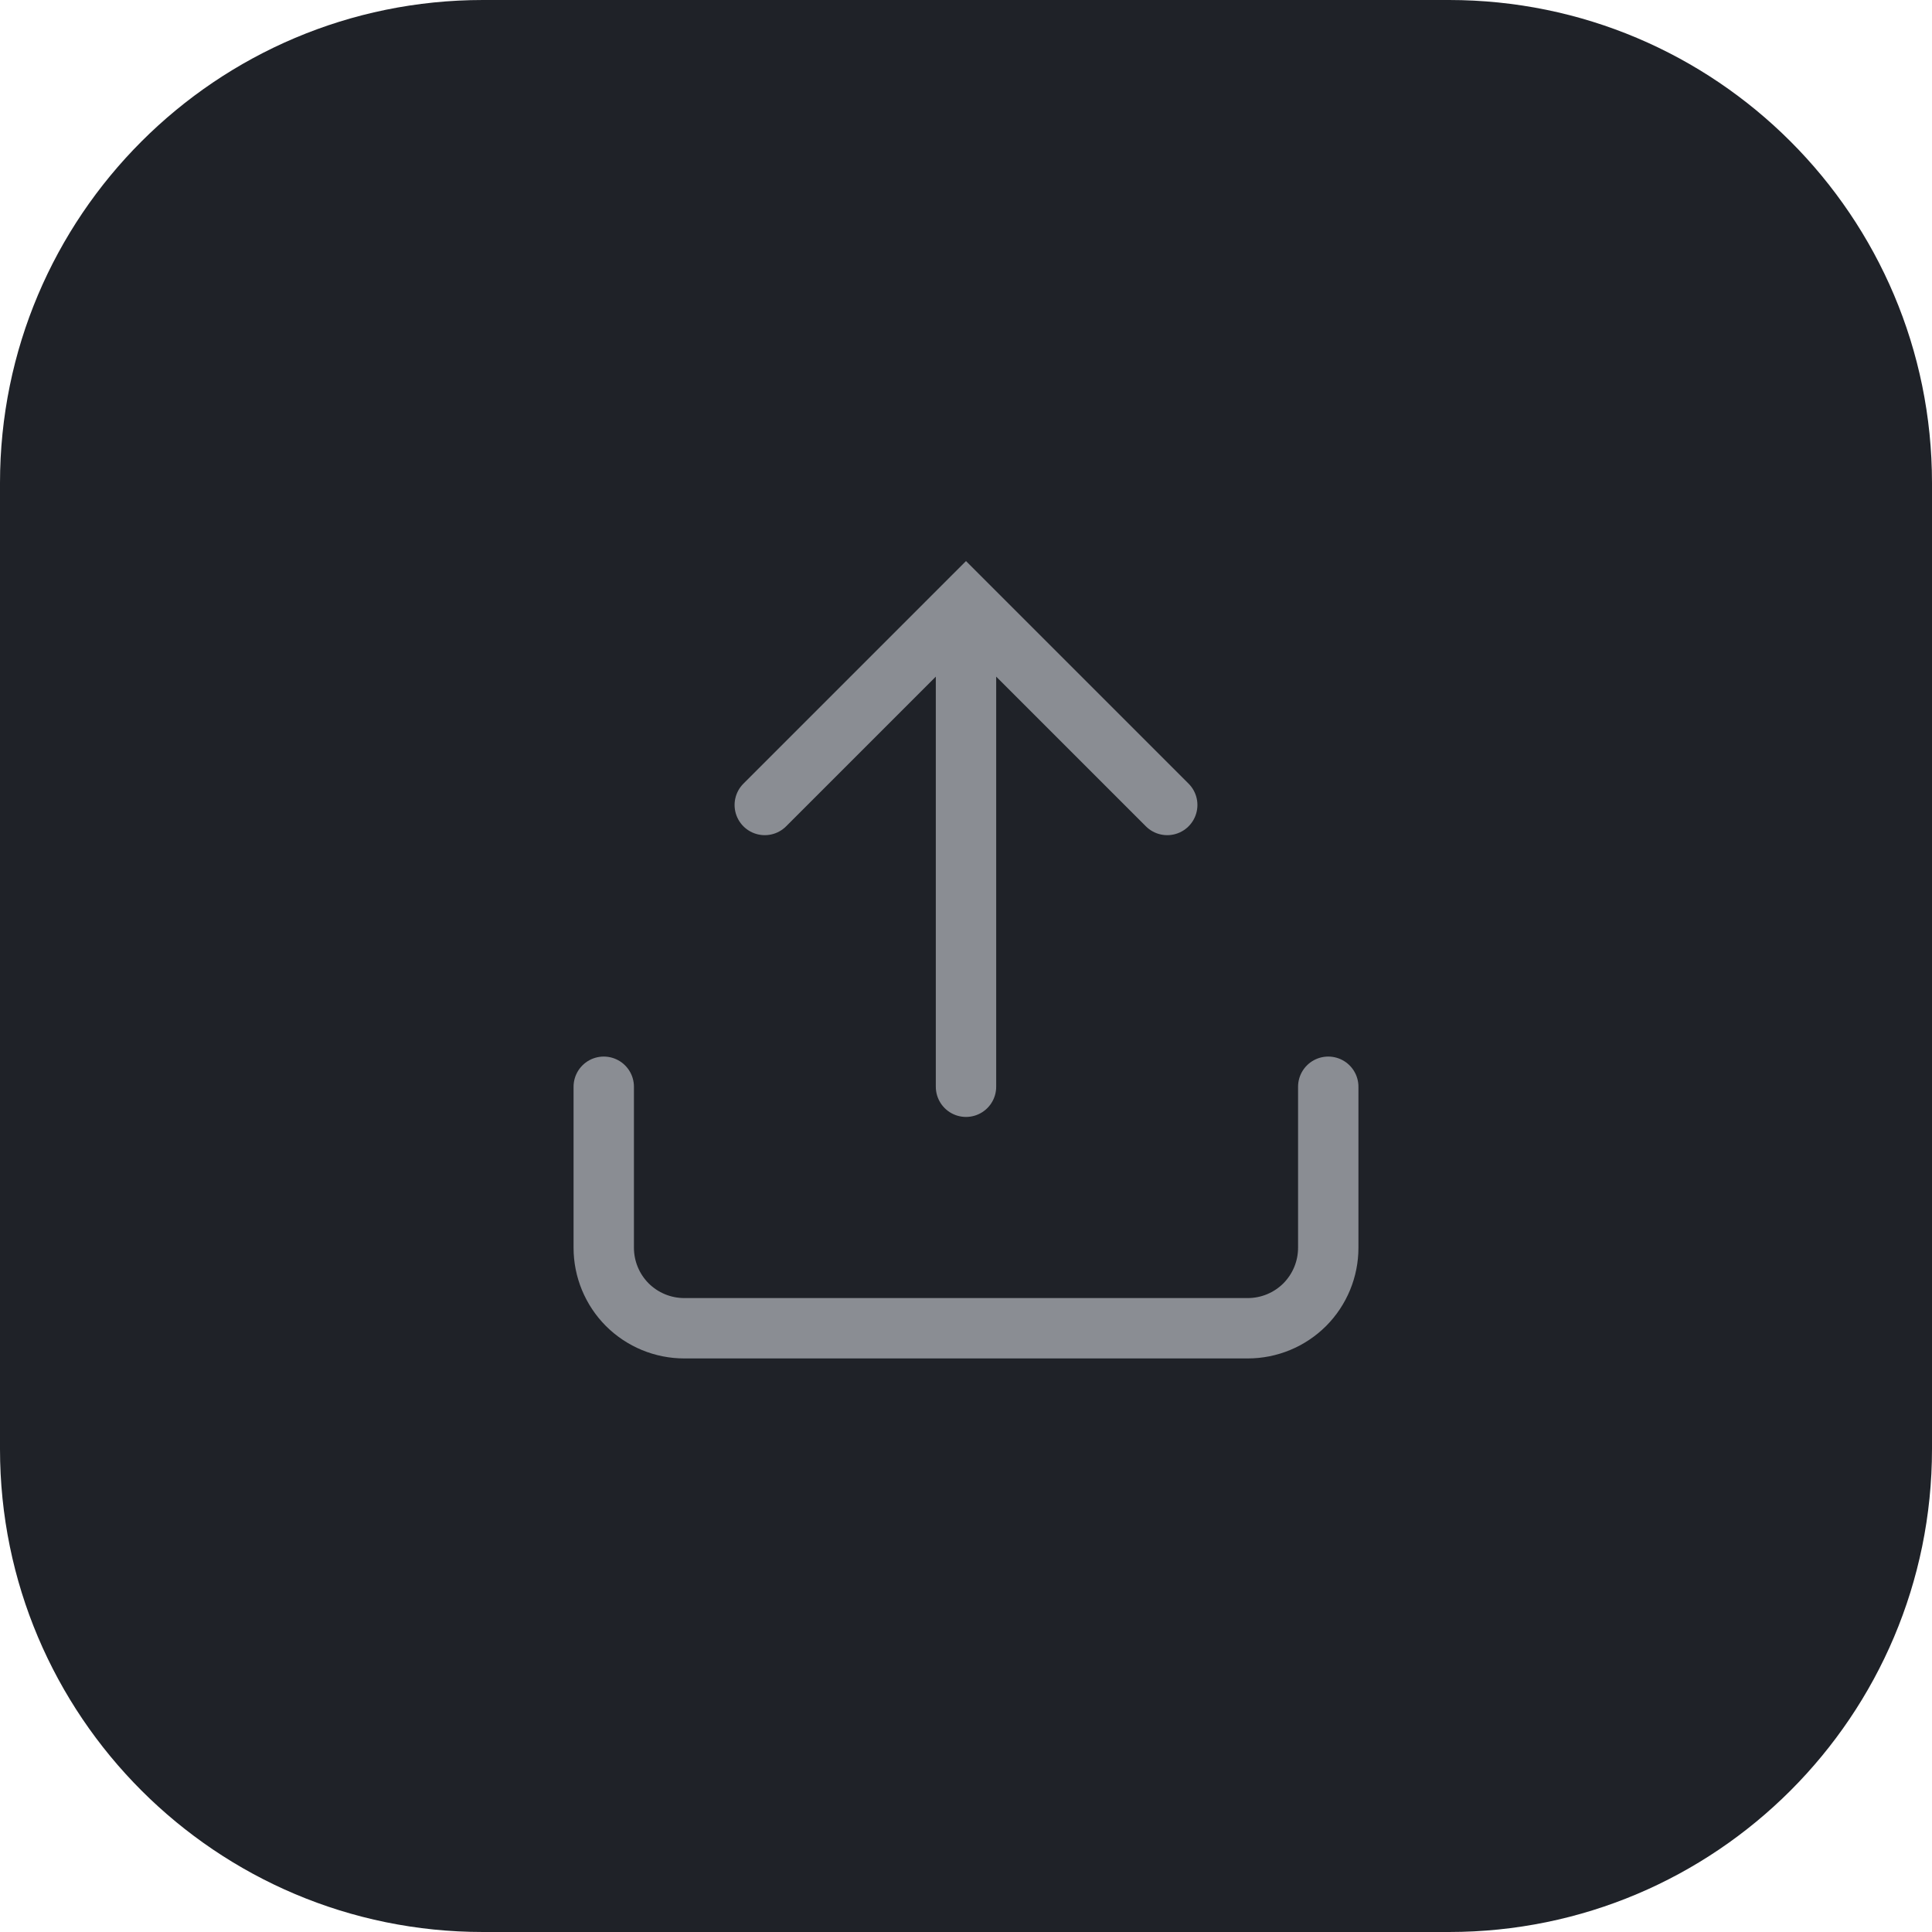
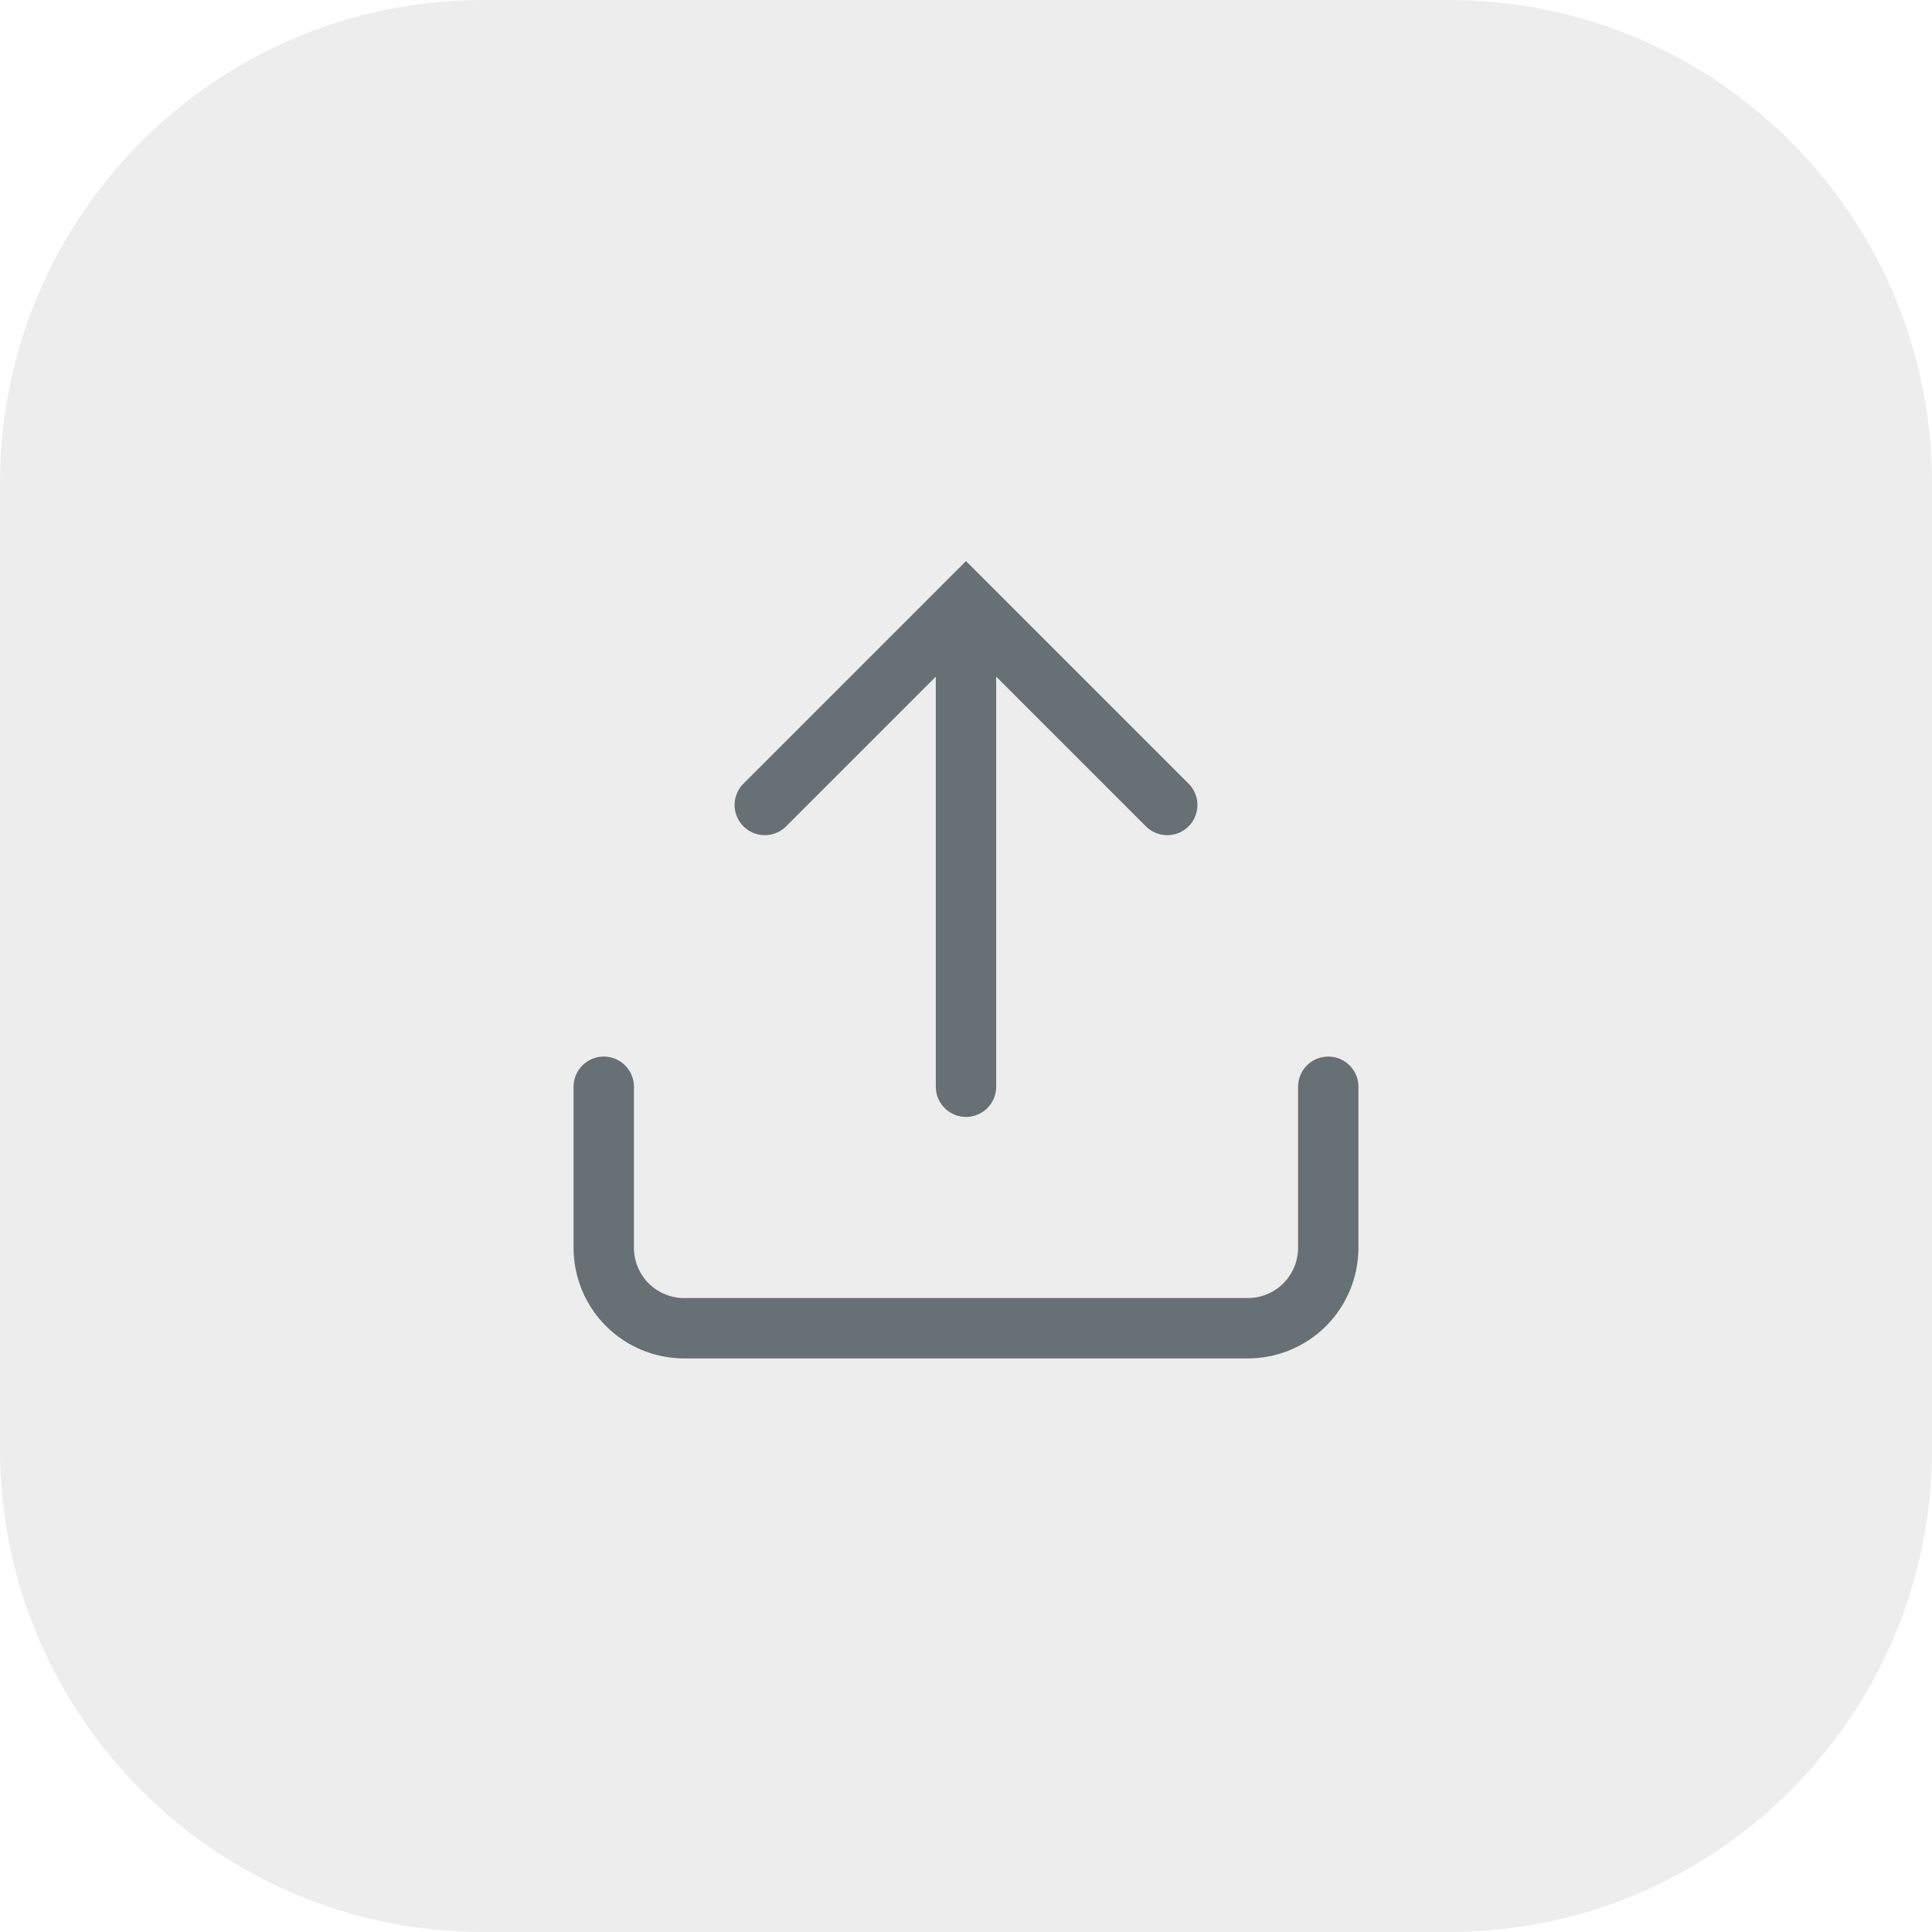
<svg xmlns="http://www.w3.org/2000/svg" preserveAspectRatio="none" overflow="visible" style="display: block;" width="32" height="32" viewBox="0 0 32 32" fill="none">
  <g id="upload-icon">
-     <rect width="32" height="32" rx="8" fill="#1F2228" />
-     <path id="Vector" d="M16 10V18M12.667 13.333L16 10L19.333 13.333M22 18V20.667C22 21.02 21.86 21.359 21.61 21.61C21.359 21.86 21.02 22 20.667 22H11.333C10.98 22 10.641 21.86 10.39 21.61C10.14 21.359 10 21.02 10 20.667V18" stroke="#8A8D93" stroke-linecap="round" />
+     <rect width="32" height="32" rx="8" fill="#EDEDED" />
+     <path id="Vector" d="M16 10V18M12.667 13.333L16 10L19.333 13.333M22 18V20.667C22 21.02 21.86 21.359 21.61 21.61C21.359 21.86 21.02 22 20.667 22H11.333C10.98 22 10.641 21.86 10.39 21.61C10.14 21.359 10 21.02 10 20.667V18" stroke="#677074" stroke-linecap="round" />
  </g>
</svg>
